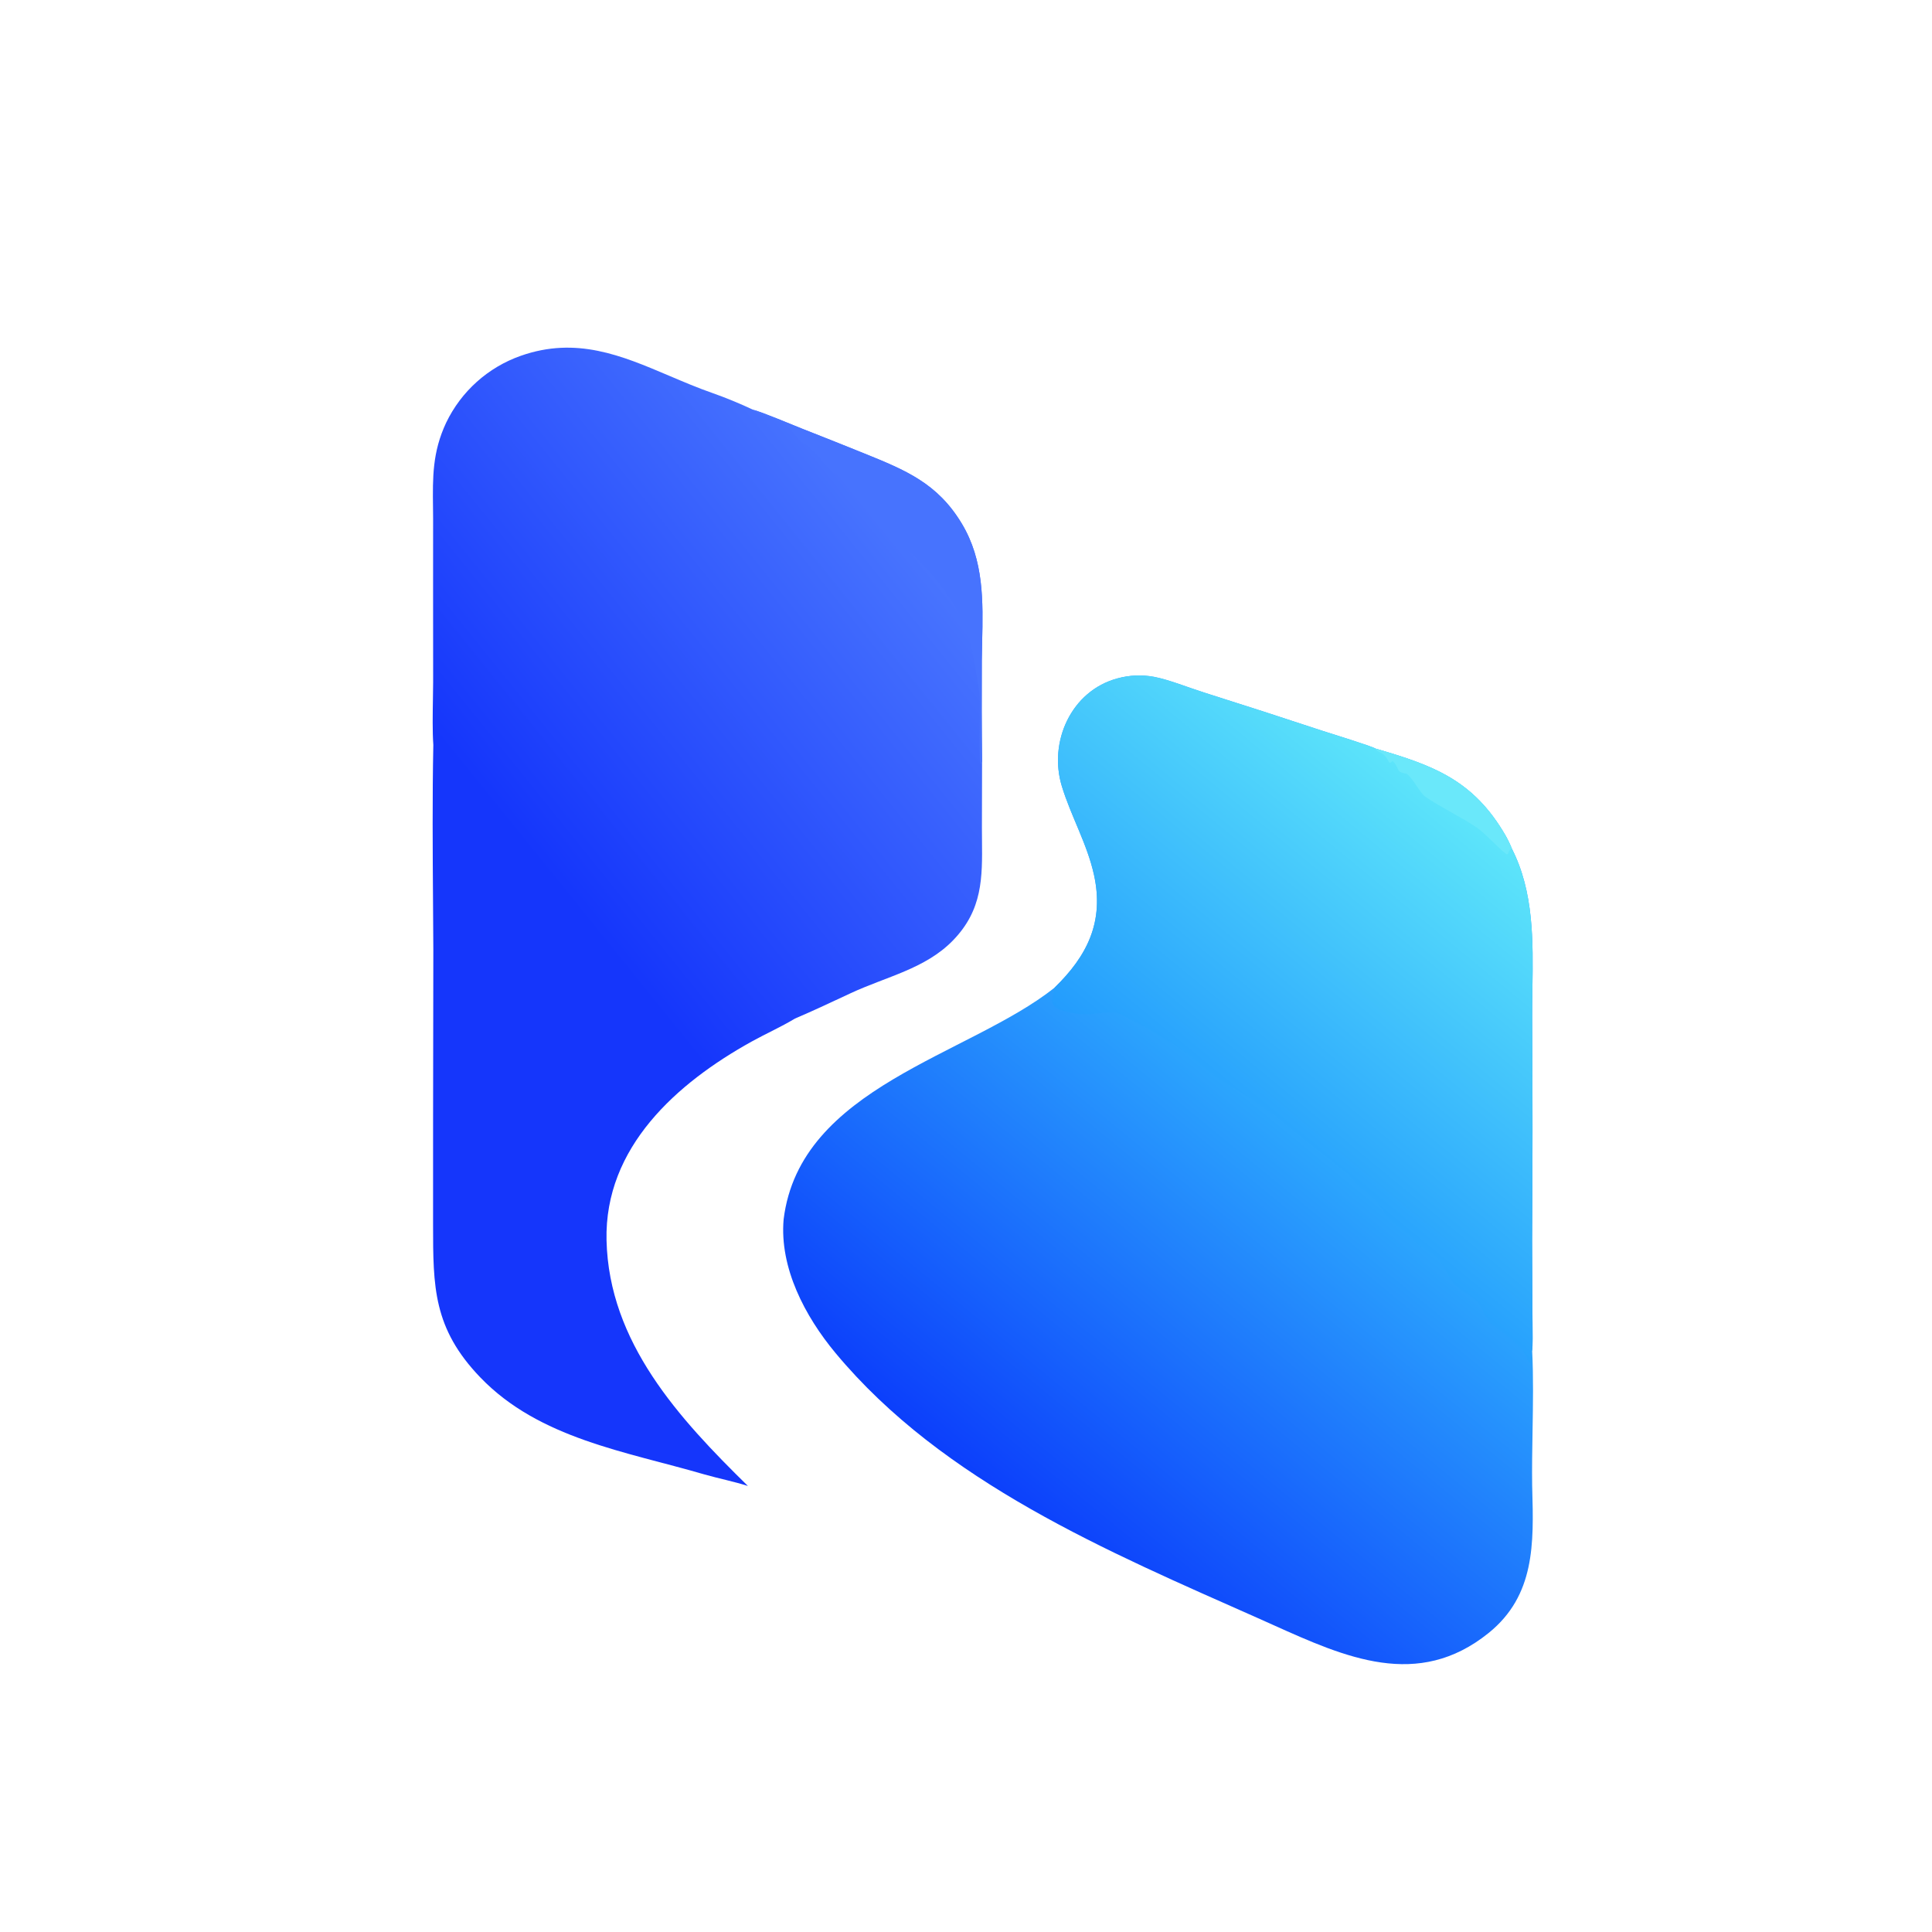
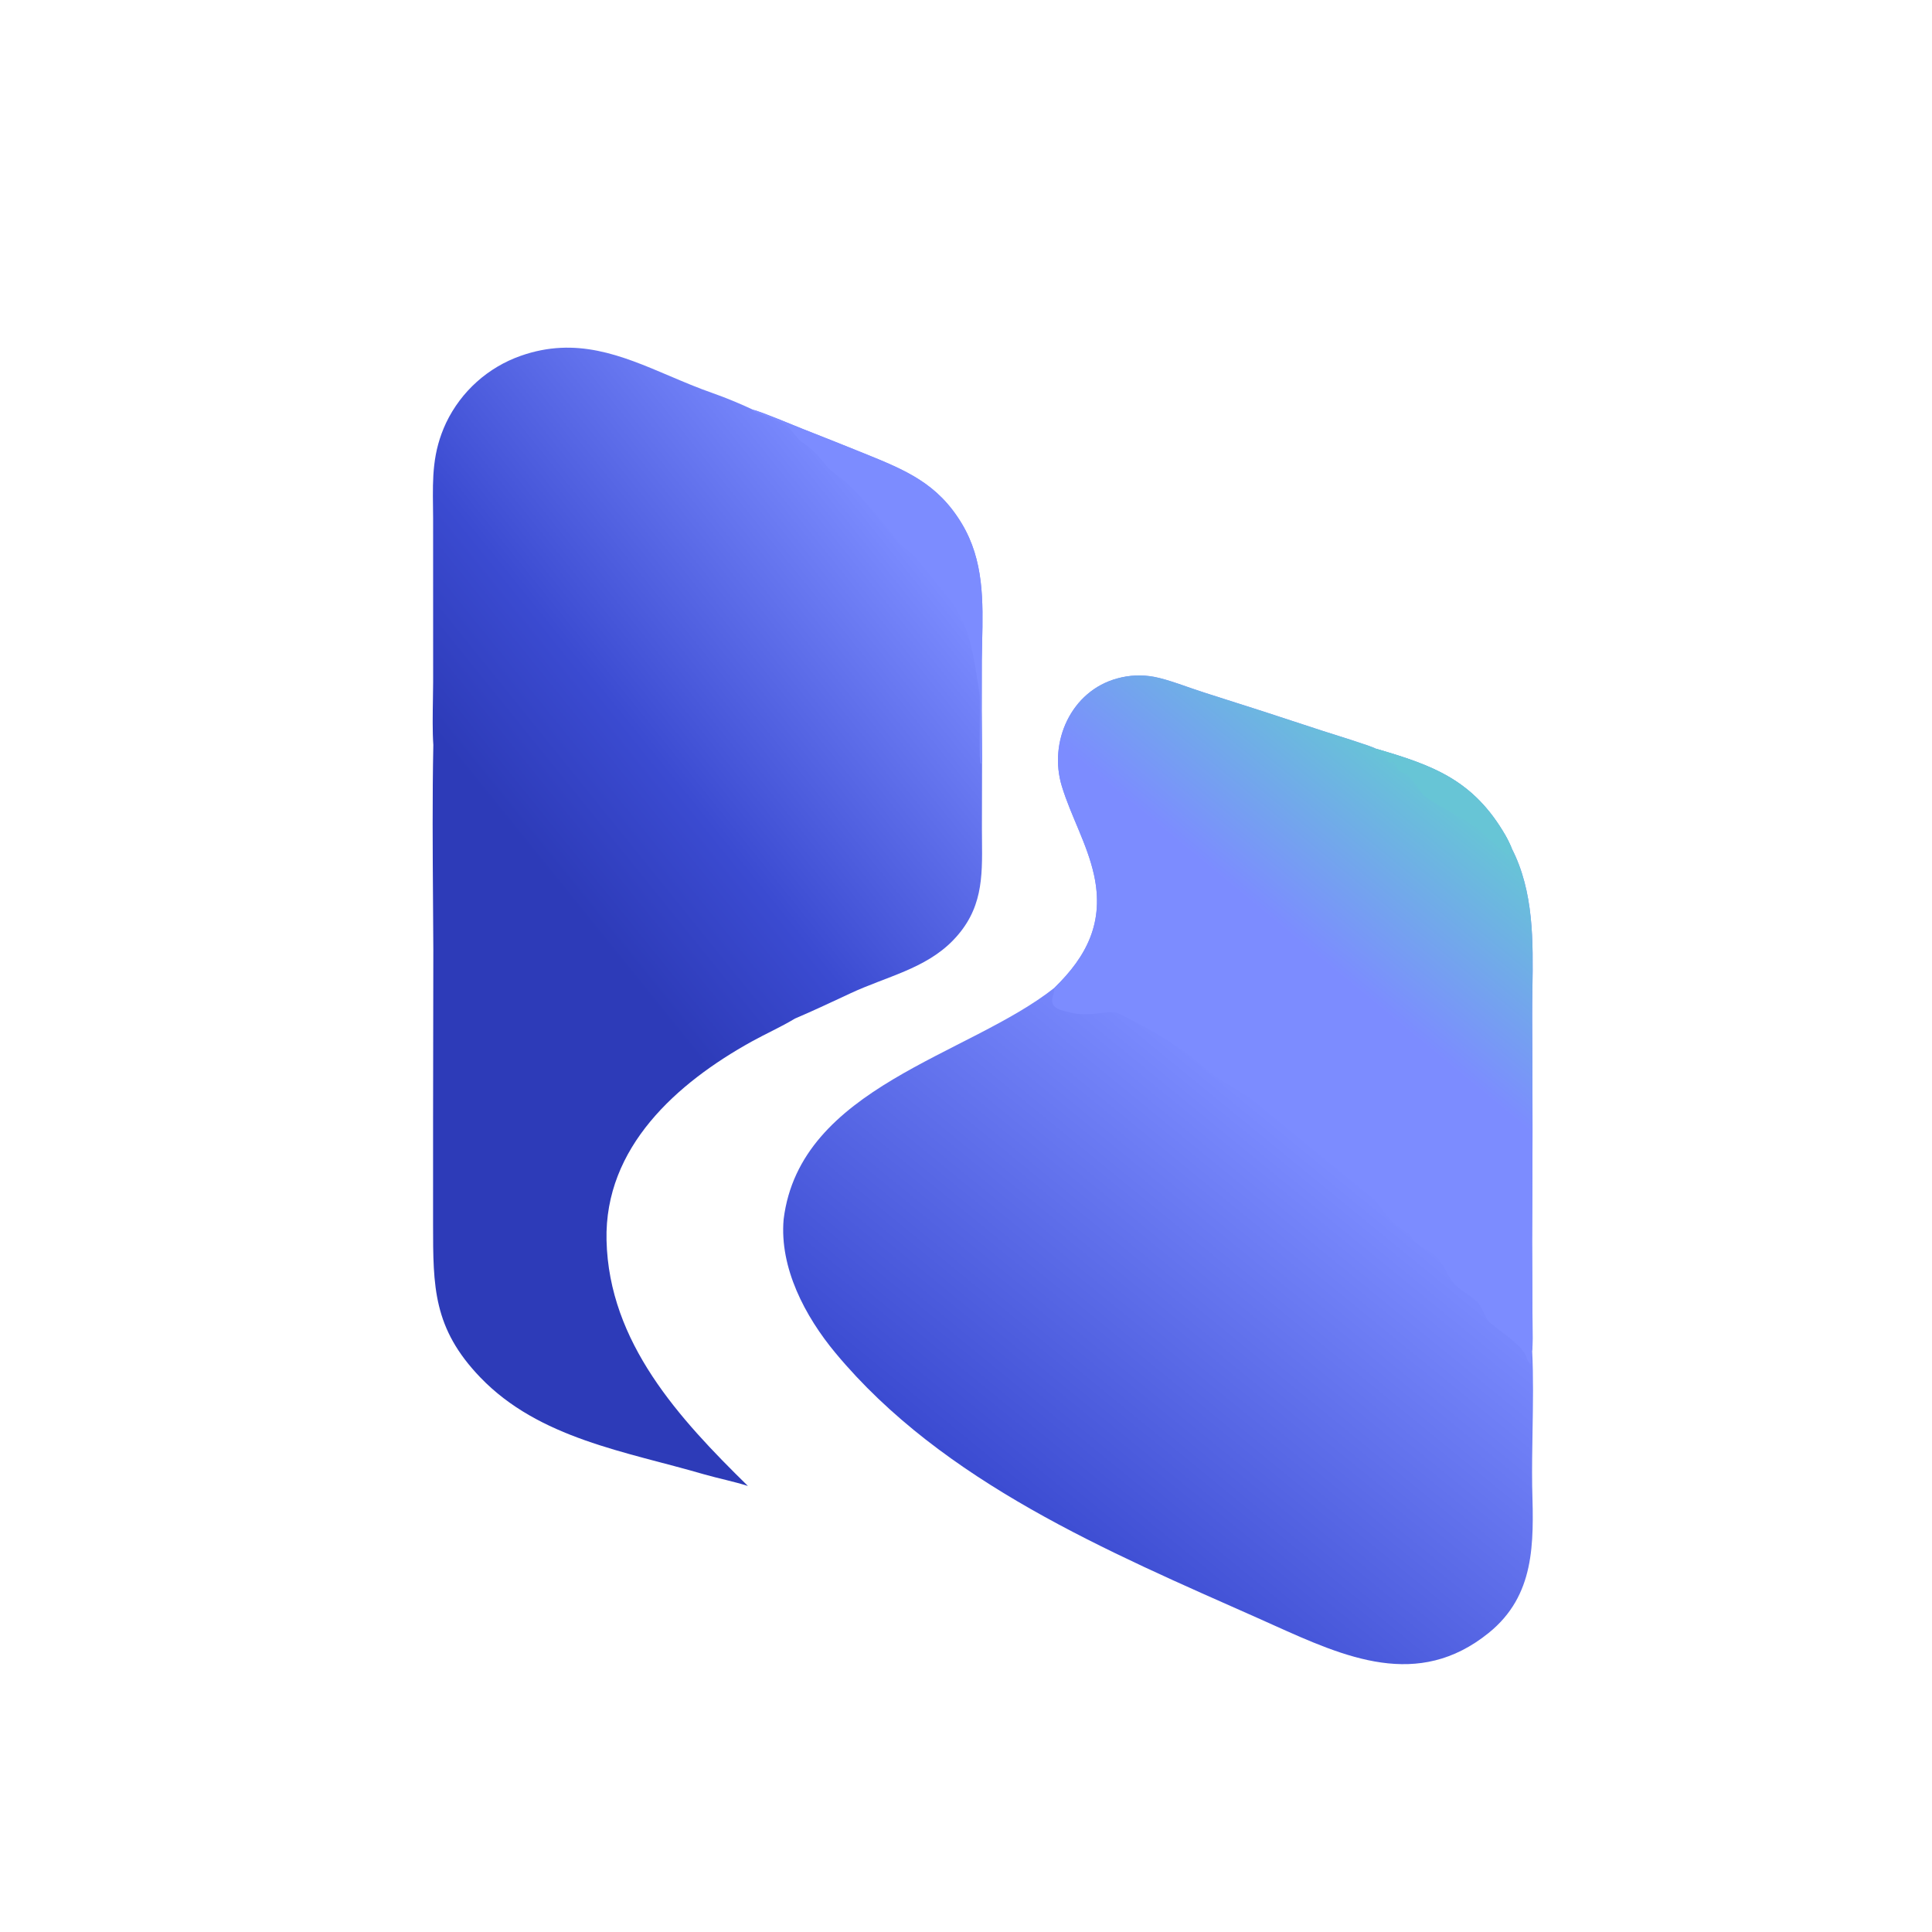
- <svg xmlns="http://www.w3.org/2000/svg" width="1254" height="1254" viewBox="0 0 1254 1254">
+ <svg xmlns="http://www.w3.org/2000/svg" width="180" height="180" viewBox="0 0 180 180" fill="none">
+   <path d="M98.241 92.028C101.297 89.065 102.881 85.883 101.928 81.522C101.298 78.643 99.793 76.069 98.933 73.264C97.667 69.13 99.791 64.366 104.108 63.205C105.222 62.898 106.391 62.849 107.527 63.061C108.882 63.316 110.759 64.071 112.154 64.513C115.829 65.673 119.497 66.859 123.156 68.071C123.953 68.334 127.693 69.476 128.173 69.75C133.511 71.305 137.273 72.655 140.271 77.853C140.469 78.196 140.716 78.706 140.859 79.075C142.909 83.086 142.839 87.685 142.772 92.143L142.771 92.155C142.758 93.059 142.744 93.957 142.749 94.843C142.794 101.776 142.792 108.71 142.743 115.643L142.779 122.843C142.779 122.915 142.781 123.037 142.782 123.191C142.791 123.959 142.808 125.534 142.748 125.81C142.871 128.294 142.827 130.82 142.784 133.335V133.346C142.755 135.056 142.726 136.76 142.749 138.442C142.751 138.546 142.754 138.65 142.757 138.753C142.893 143.783 143.025 148.643 138.692 152.14C132.098 157.46 125.334 154.417 118.601 151.387C118.132 151.176 117.664 150.965 117.195 150.756C103.234 144.558 87.855 138.099 77.836 126.049C75.007 122.646 72.614 118.124 73.009 113.601C74.531 101.263 90.248 98.366 98.241 92.028Z" fill="url(#paint0_linear_13_26)" />
+   <path d="M98.241 92.028C101.297 89.065 102.881 85.883 101.928 81.522C101.298 78.643 99.793 76.069 98.933 73.264C97.667 69.13 99.791 64.366 104.108 63.205C105.222 62.898 106.391 62.849 107.527 63.061C108.882 63.316 110.759 64.071 112.154 64.513C115.829 65.673 119.497 66.859 123.156 68.071C123.953 68.334 127.693 69.476 128.173 69.75C133.511 71.305 137.273 72.655 140.271 77.853C140.469 78.196 140.716 78.706 140.859 79.075C142.909 83.086 142.839 87.685 142.772 92.143L142.771 92.155C142.758 93.059 142.744 93.957 142.749 94.843C142.794 101.776 142.792 108.71 142.743 115.643L142.779 122.843C142.779 122.915 142.781 123.037 142.782 123.191C142.791 123.959 142.808 125.534 142.748 125.81C142.623 125.924 142.634 126.435 142.642 126.783V126.784C142.644 126.887 142.646 126.975 142.644 127.035L142.567 127.056C142.101 126.535 142.319 126.522 142.08 126.144C141.292 124.902 139.878 124.126 138.794 123.203C138.393 122.861 138.04 121.613 137.56 121.212C136.82 120.507 135.955 120.247 135.343 119.43C134.809 118.749 134.495 117.74 133.873 117.14C133.005 116.305 132.038 116.223 131.377 115.083C131.284 114.922 130.021 114.128 129.72 113.826C129.12 113.226 128.756 112.632 128.238 111.964C127.792 111.451 127.047 110.9 126.53 110.421C126.114 110.054 125.732 109.498 125.309 109.152C123.298 107.506 121.189 105.984 119.221 104.288C118.628 103.777 117.848 103.334 117.219 102.849C115.993 101.902 114.572 101.224 113.302 100.334C112.316 99.644 111.478 98.794 110.502 98.089C108.585 96.706 106.424 95.522 104.307 94.471C103.855 94.247 103.441 94.295 102.979 94.348C102.921 94.354 102.862 94.361 102.803 94.367L102.681 94.38C101.626 94.492 100.611 94.6 99.566 94.296C99.164 94.18 98.567 94.095 98.26 93.784C97.921 93.439 98.025 93.059 98.132 92.667C98.19 92.457 98.249 92.243 98.241 92.028Z" fill="url(#paint1_linear_13_26)" />
+   <path d="M128.173 69.75C133.511 71.305 137.273 72.655 140.271 77.853C140.469 78.196 140.716 78.706 140.859 79.075C140.581 79.19 140.605 79.275 140.495 79.552L140.371 79.6C139.456 78.894 138.435 77.693 137.61 77.122C136.17 76.125 134.239 75.232 132.801 74.23C132.281 73.868 131.707 72.599 131.065 72.09C129.934 71.912 130.48 71.604 129.753 70.898L129.541 71.068L129.416 71.016C128.886 69.918 128.366 70.201 128.173 69.75Z" fill="#67C5D6" />
+   <path d="M40.372 69.4C40.285 68.178 40.312 66.515 40.336 65.037C40.344 64.506 40.353 63.999 40.355 63.546L40.352 48.253C40.35 47.919 40.346 47.593 40.342 47.272C40.308 44.482 40.28 42.121 41.569 39.379C42.968 36.464 45.466 34.224 48.516 33.151C53.694 31.33 57.902 33.119 62.342 35.007C63.67 35.572 65.02 36.146 66.422 36.634C67.56 37.031 69.082 37.66 70.166 38.178C71.049 38.407 73.798 39.571 74.799 39.967C76.702 40.713 78.602 41.47 80.497 42.237C84.362 43.803 87.346 45.014 89.613 48.791C91.676 52.227 91.59 56.011 91.504 59.837V59.839C91.491 60.402 91.478 60.967 91.472 61.531C91.453 64.669 91.462 67.807 91.498 70.945L91.483 77.148C91.484 77.527 91.487 77.901 91.491 78.269C91.525 81.764 91.555 84.767 88.784 87.619C86.218 90.26 82.573 90.989 79.258 92.534C77.59 93.311 75.75 94.183 74.066 94.896C72.791 95.668 71.348 96.309 70.031 97.039C63.067 100.899 56.304 106.887 56.509 115.559C56.735 125.081 63.269 132.159 69.68 138.444C68.362 138.024 66.936 137.743 65.597 137.36C58.327 135.239 50.234 134.037 44.748 128.329C40.352 123.755 40.351 119.886 40.348 114.098C40.348 114.003 40.348 113.907 40.348 113.81L40.349 104.216L40.372 88.474C40.366 87.076 40.356 85.659 40.345 84.233L40.345 84.216C40.31 79.281 40.275 74.227 40.372 69.4Z" fill="url(#paint2_linear_13_26)" />
+   <path d="M70.166 38.178C71.049 38.407 73.798 39.571 74.799 39.967C76.702 40.713 78.602 41.47 80.497 42.237C84.362 43.803 87.346 45.014 89.613 48.791C91.676 52.227 91.59 56.011 91.504 59.837V59.839C91.491 60.402 91.478 60.967 91.472 61.531C91.453 64.669 91.462 67.807 91.498 70.945L91.382 71.186C91.245 71.076 91.262 69.252 91.278 67.519V67.505C91.29 66.142 91.302 64.838 91.239 64.469C90.88 62.39 90.67 60.13 89.814 58.179C88.742 55.737 87.177 53.762 85.296 51.906C84.814 51.426 84.039 50.944 83.634 50.415C82.163 48.493 80.71 46.731 78.952 45.05C78.485 44.603 77.421 43.918 77.07 43.491C76.277 42.525 75.756 41.835 74.646 41.144C74.272 40.894 73.572 39.766 73.102 39.521C72.214 39.058 71.166 38.723 70.221 38.35L70.166 38.178Z" fill="#7C8CFF" />
  <defs>
-     <linearGradient id="gradient_0" gradientUnits="userSpaceOnUse" x1="673.32" y1="992.257" x2="867.295" y2="755.359">
-       <stop offset="0" stop-color="#0C3FFB" />
-       <stop offset="1" stop-color="#2CA7FD" />
+     <linearGradient id="paint0_linear_13_26" x1="96.649" y1="142.429" x2="124.492" y2="108.425" gradientUnits="userSpaceOnUse">
+       <stop stop-color="#3B4BD1" />
+       <stop offset="1" stop-color="#7C8CFF" />
+     </linearGradient>
+     <linearGradient id="paint1_linear_13_26" x1="113.389" y1="106.229" x2="137.698" y2="76.692" gradientUnits="userSpaceOnUse">
+       <stop offset="0.5" stop-color="#7C8CFF" />
+       <stop offset="1" stop-color="#67C5D6" />
+     </linearGradient>
+     <linearGradient id="paint2_linear_13_26" x1="47.451" y1="77.016" x2="82.832" y2="48.463" gradientUnits="userSpaceOnUse">
+       <stop stop-color="#2D3BB8" />
+       <stop offset="0.32" stop-color="#3B4BD1" />
+       <stop offset="1" stop-color="#7C8CFF" />
    </linearGradient>
  </defs>
-   <path fill="url(#gradient_0)" d="M684.409 641.131C705.7 620.489 716.736 598.317 710.097 567.939C705.712 547.877 695.224 529.951 689.236 510.407C680.413 481.61 695.208 448.417 725.286 440.328C733.046 438.191 741.192 437.848 749.105 439.325C758.543 441.101 771.624 446.364 781.337 449.442C806.944 457.525 832.495 465.788 857.987 474.229C863.541 476.061 889.596 484.014 892.938 485.928C930.124 496.762 956.332 506.162 977.222 542.374C978.6 544.763 980.318 548.317 981.319 550.892C995.596 578.831 995.112 610.873 994.642 641.928L994.641 642.013C994.546 648.309 994.452 654.565 994.482 660.737C994.796 709.041 994.784 757.346 994.445 805.65L994.693 855.806C994.695 856.308 994.704 857.155 994.716 858.228C994.775 863.579 994.896 874.554 994.479 876.477C995.334 893.783 995.031 911.382 994.73 928.9L994.73 928.926L994.73 928.977C994.525 940.89 994.321 952.765 994.481 964.482C994.5 965.204 994.52 965.926 994.54 966.647L994.54 966.651C995.491 1001.69 996.41 1035.55 966.223 1059.91C920.284 1096.97 873.162 1075.77 826.255 1054.66C822.989 1053.19 819.724 1051.72 816.461 1050.27C719.195 1007.09 612.053 962.092 542.258 878.142C522.548 854.434 505.875 822.93 508.631 791.422C519.231 705.467 628.726 685.282 684.409 641.131Z" />
-   <defs>
-     <linearGradient id="gradient_1" gradientUnits="userSpaceOnUse" x1="789.941" y1="740.062" x2="959.294" y2="534.29">
-       <stop offset="0" stop-color="#239CFD" />
-       <stop offset="1" stop-color="#5DE5FA" />
-     </linearGradient>
-   </defs>
-   <path fill="url(#gradient_1)" d="M684.409 641.131C705.7 620.489 716.736 598.317 710.097 567.939C705.712 547.877 695.224 529.951 689.236 510.407C680.413 481.61 695.208 448.417 725.286 440.328C733.046 438.191 741.192 437.848 749.105 439.325C758.543 441.101 771.624 446.364 781.337 449.442C806.944 457.525 832.495 465.788 857.987 474.229C863.541 476.061 889.596 484.014 892.938 485.928C930.124 496.762 956.332 506.162 977.222 542.374C978.6 544.763 980.318 548.317 981.319 550.892C995.596 578.831 995.112 610.873 994.642 641.928L994.641 642.013C994.546 648.309 994.452 654.565 994.482 660.737C994.796 709.041 994.784 757.346 994.445 805.65L994.693 855.806C994.695 856.308 994.704 857.155 994.716 858.228C994.775 863.579 994.896 874.554 994.479 876.477C993.61 877.274 993.685 880.829 993.737 883.256L993.737 883.262L993.737 883.264C993.752 883.977 993.765 884.594 993.751 885.012L993.22 885.157C989.971 881.527 991.49 881.434 989.821 878.802C984.337 870.149 974.483 864.746 966.932 858.312C964.139 855.932 961.679 847.241 958.331 844.445C953.179 839.532 947.15 837.72 942.889 832.029C939.17 827.287 936.982 820.254 932.646 816.079C926.604 810.261 919.862 809.69 915.262 801.743C914.614 800.624 905.816 795.089 903.714 792.986C899.533 788.805 896.997 784.667 893.389 780.018C890.284 776.44 885.095 772.604 881.489 769.266C878.592 766.709 875.936 762.836 872.988 760.424C858.973 748.961 844.286 738.353 830.575 726.539C826.441 722.977 821.008 719.897 816.626 716.515C808.083 709.921 798.183 705.195 789.339 698.997C782.466 694.19 776.631 688.265 769.83 683.355C756.478 673.718 741.418 665.467 726.673 658.151C723.525 656.59 720.641 656.92 717.417 657.29C717.015 657.336 716.608 657.382 716.194 657.426L715.343 657.516L715.34 657.516L715.338 657.516C707.989 658.297 700.924 659.048 693.643 656.932C690.844 656.123 686.684 655.527 684.548 653.36C682.179 650.956 682.904 648.312 683.654 645.578C684.057 644.114 684.466 642.624 684.409 641.131Z" />
-   <path fill="#6AE8FA" d="M892.938 485.928C930.124 496.762 956.332 506.162 977.222 542.374C978.6 544.763 980.318 548.317 981.319 550.892C979.382 551.689 979.55 552.282 978.78 554.216L977.916 554.546C971.545 549.63 964.429 541.262 958.682 537.282C948.654 530.336 935.198 524.118 925.177 517.136C921.557 514.614 917.558 505.771 913.083 502.225C905.207 500.989 909.013 498.84 903.943 493.921L902.466 495.108L901.599 494.742C897.909 487.097 894.284 489.071 892.938 485.928Z" />
-   <defs>
-     <linearGradient id="gradient_2" gradientUnits="userSpaceOnUse" x1="330.576" y1="536.547" x2="577.065" y2="337.626">
-       <stop offset="0" stop-color="#1536FB" />
-       <stop offset="1" stop-color="#4874FE" />
-     </linearGradient>
-   </defs>
-   <path fill="url(#gradient_2)" d="M281.258 483.484C280.65 474.972 280.838 463.386 281.006 453.091C281.067 449.393 281.124 445.862 281.141 442.7L281.103 382.523L281.119 336.159C281.105 333.836 281.077 331.561 281.05 329.326L281.05 329.323C280.815 309.885 280.616 293.44 289.594 274.336C299.343 254.034 316.749 238.43 337.992 230.95C374.071 218.263 403.386 230.729 434.317 243.883L434.319 243.884C443.573 247.819 452.971 251.816 462.738 255.219C470.667 257.981 481.268 262.363 488.823 265.97C494.976 267.567 514.125 275.677 521.099 278.436C534.36 283.636 547.592 288.907 560.795 294.25C587.725 305.162 608.511 313.594 624.306 339.912C638.674 363.85 638.079 390.212 637.478 416.86L637.478 416.863L637.478 416.874C637.389 420.801 637.3 424.735 637.259 428.668C637.123 450.528 637.183 472.389 637.439 494.248L637.333 537.461C637.336 540.104 637.362 542.707 637.387 545.272C637.628 569.62 637.835 590.54 618.53 610.411C600.652 628.813 575.258 633.889 552.162 644.65C540.547 650.062 527.727 656.137 515.996 661.11C507.11 666.488 497.057 670.953 487.885 676.036C439.368 702.926 392.252 744.646 393.682 805.057C395.253 871.398 440.775 920.706 485.437 964.495C476.259 961.568 466.321 959.612 456.995 956.943C406.345 942.163 349.963 933.793 311.746 894.027C281.121 862.161 281.11 835.203 281.093 794.882C281.093 794.217 281.092 793.548 281.092 792.875L281.102 726.036L281.261 616.366C281.214 606.627 281.144 596.759 281.073 586.82L281.072 586.703C280.828 552.326 280.579 517.111 281.258 483.484Z" />
-   <path fill="#4773FE" d="M488.823 265.97C494.976 267.567 514.125 275.677 521.099 278.436C534.36 283.636 547.592 288.907 560.795 294.25C587.725 305.162 608.511 313.594 624.306 339.912C638.674 363.85 638.079 390.212 637.478 416.86L637.478 416.863L637.478 416.874C637.389 420.801 637.3 424.735 637.259 428.668C637.123 450.528 637.183 472.389 637.439 494.248L636.628 495.931C635.674 495.16 635.791 482.457 635.902 470.38L635.902 470.37L635.902 470.281C635.989 460.787 636.072 451.702 635.629 449.135C633.13 434.652 631.666 418.905 625.702 405.315C618.234 388.303 607.331 374.544 594.23 361.608C590.872 358.269 585.469 354.906 582.652 351.225C572.404 337.833 562.279 325.556 550.035 313.846C546.782 310.734 539.363 305.963 536.922 302.989C531.399 296.258 527.768 291.447 520.034 286.632C517.425 284.895 512.55 277.036 509.278 275.331C503.089 272.104 495.787 269.772 489.208 267.171L488.823 265.97Z" />
</svg>
